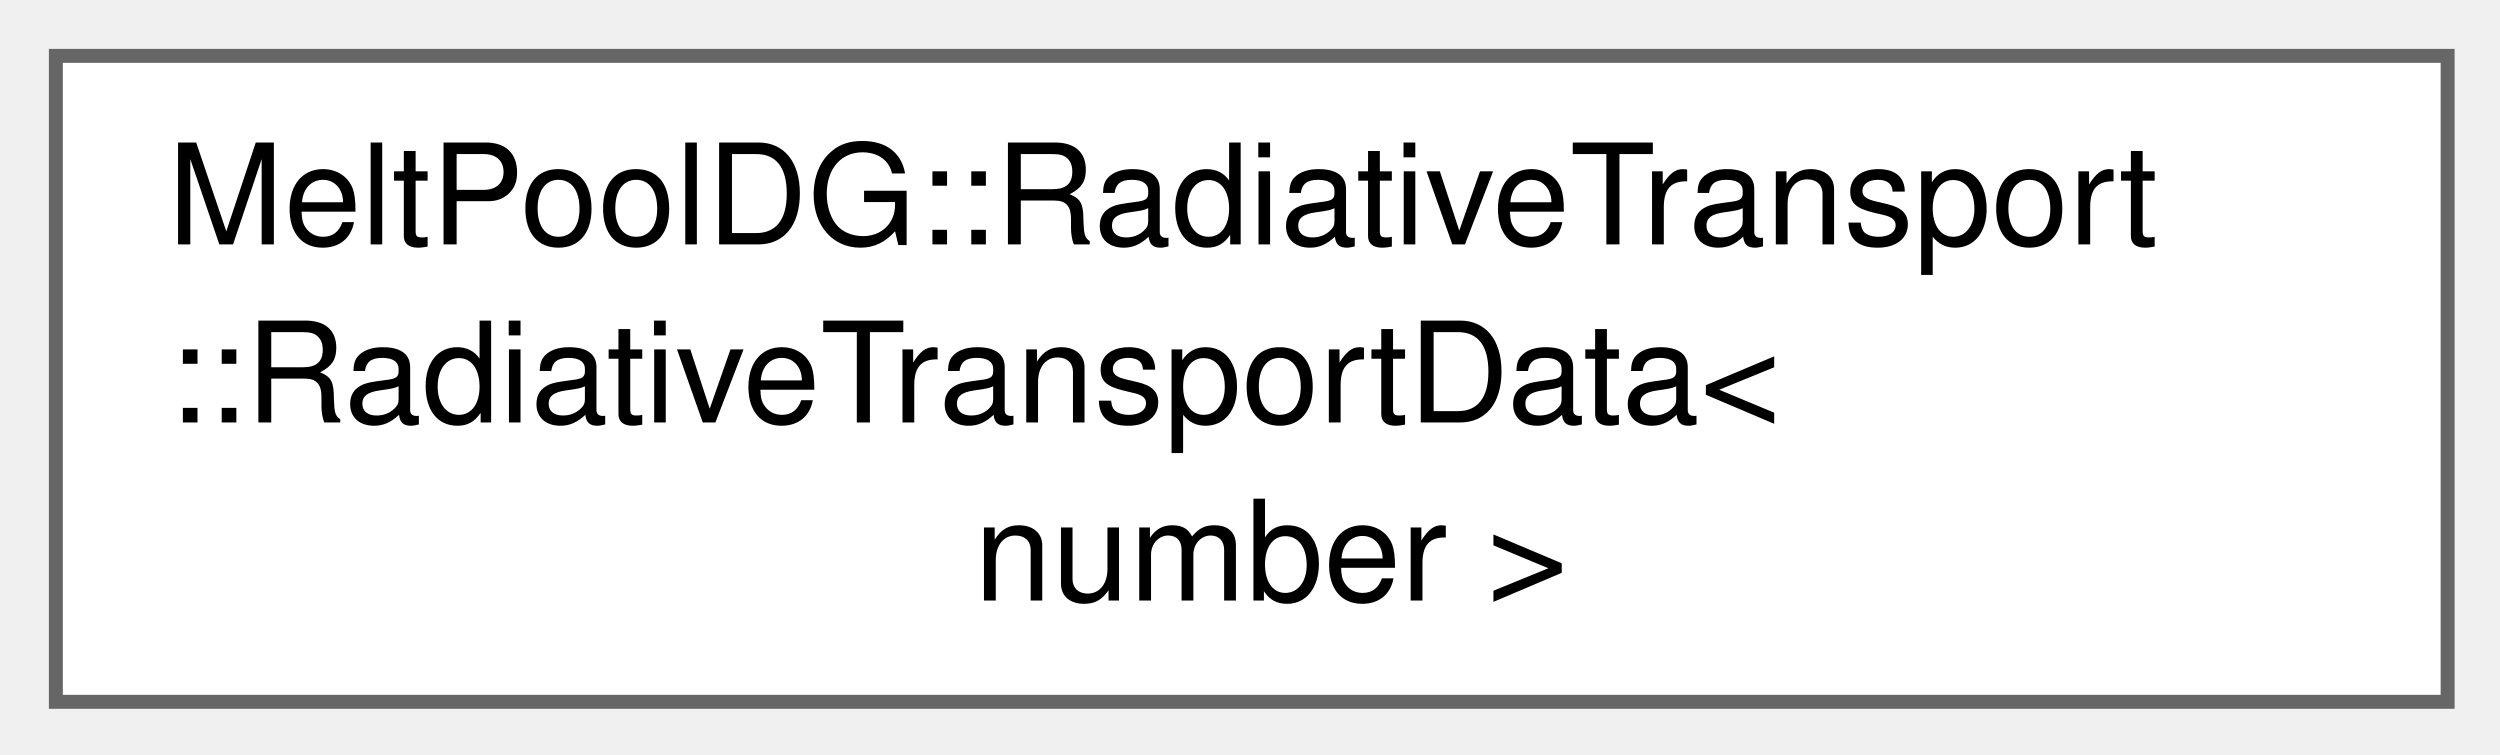
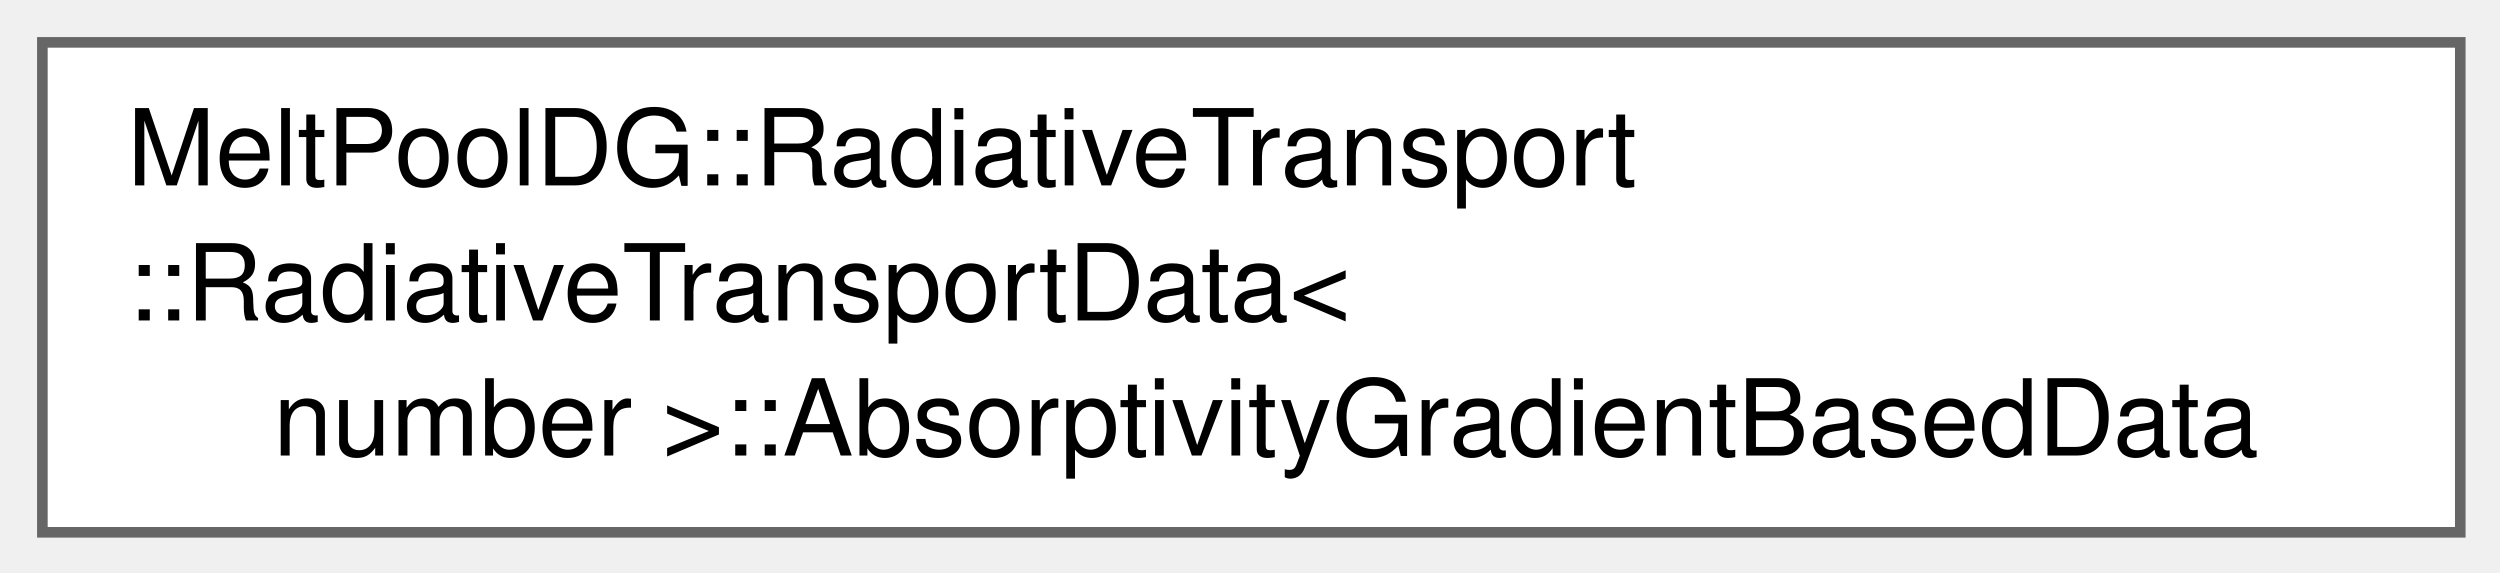
- <svg xmlns="http://www.w3.org/2000/svg" xmlns:xlink="http://www.w3.org/1999/xlink" width="179pt" height="54pt" viewBox="0.00 0.00 179.00 54.00">
+ <svg xmlns="http://www.w3.org/2000/svg" xmlns:xlink="http://www.w3.org/1999/xlink" width="236pt" height="54pt" viewBox="0.00 0.00 236.00 54.00">
  <g id="graph0" class="graph" transform="scale(1 1) rotate(0) translate(4 50.25)">
    <g id="Node000000" class="node">
      <g id="a_Node000000">
-         <a xlink:href="structMeltPoolDG_1_1RadiativeTransport_1_1RadiativeTransportData.html" target="_top" xlink:title=" ">
-           <polygon fill="white" stroke="#666666" points="171.25,-46.25 0,-46.25 0,0 171.25,0 171.25,-46.25" />
+         <a xlink:href="structMeltPoolDG_1_1RadiativeTransport_1_1RadiativeTransportData_1_1AbsorptivityGradientBasedData.html" target="_top" xlink:title=" ">
+           <polygon fill="white" stroke="#666666" points="228.25,-46.25 0,-46.25 0,0 228.25,0 228.25,-46.25" />
          <text xml:space="preserve" text-anchor="start" x="8" y="-32.75" font-family="Helvetica,sans-Serif" font-size="10.00">MeltPoolDG::RadiativeTransport</text>
          <text xml:space="preserve" text-anchor="start" x="8" y="-20" font-family="Helvetica,sans-Serif" font-size="10.00">::RadiativeTransportData&lt;</text>
-           <text xml:space="preserve" text-anchor="middle" x="85.62" y="-7.25" font-family="Helvetica,sans-Serif" font-size="10.00"> number &gt;</text>
+           <text xml:space="preserve" text-anchor="middle" x="114.13" y="-7.25" font-family="Helvetica,sans-Serif" font-size="10.00"> number &gt;::AbsorptivityGradientBasedData</text>
        </a>
      </g>
    </g>
  </g>
</svg>
